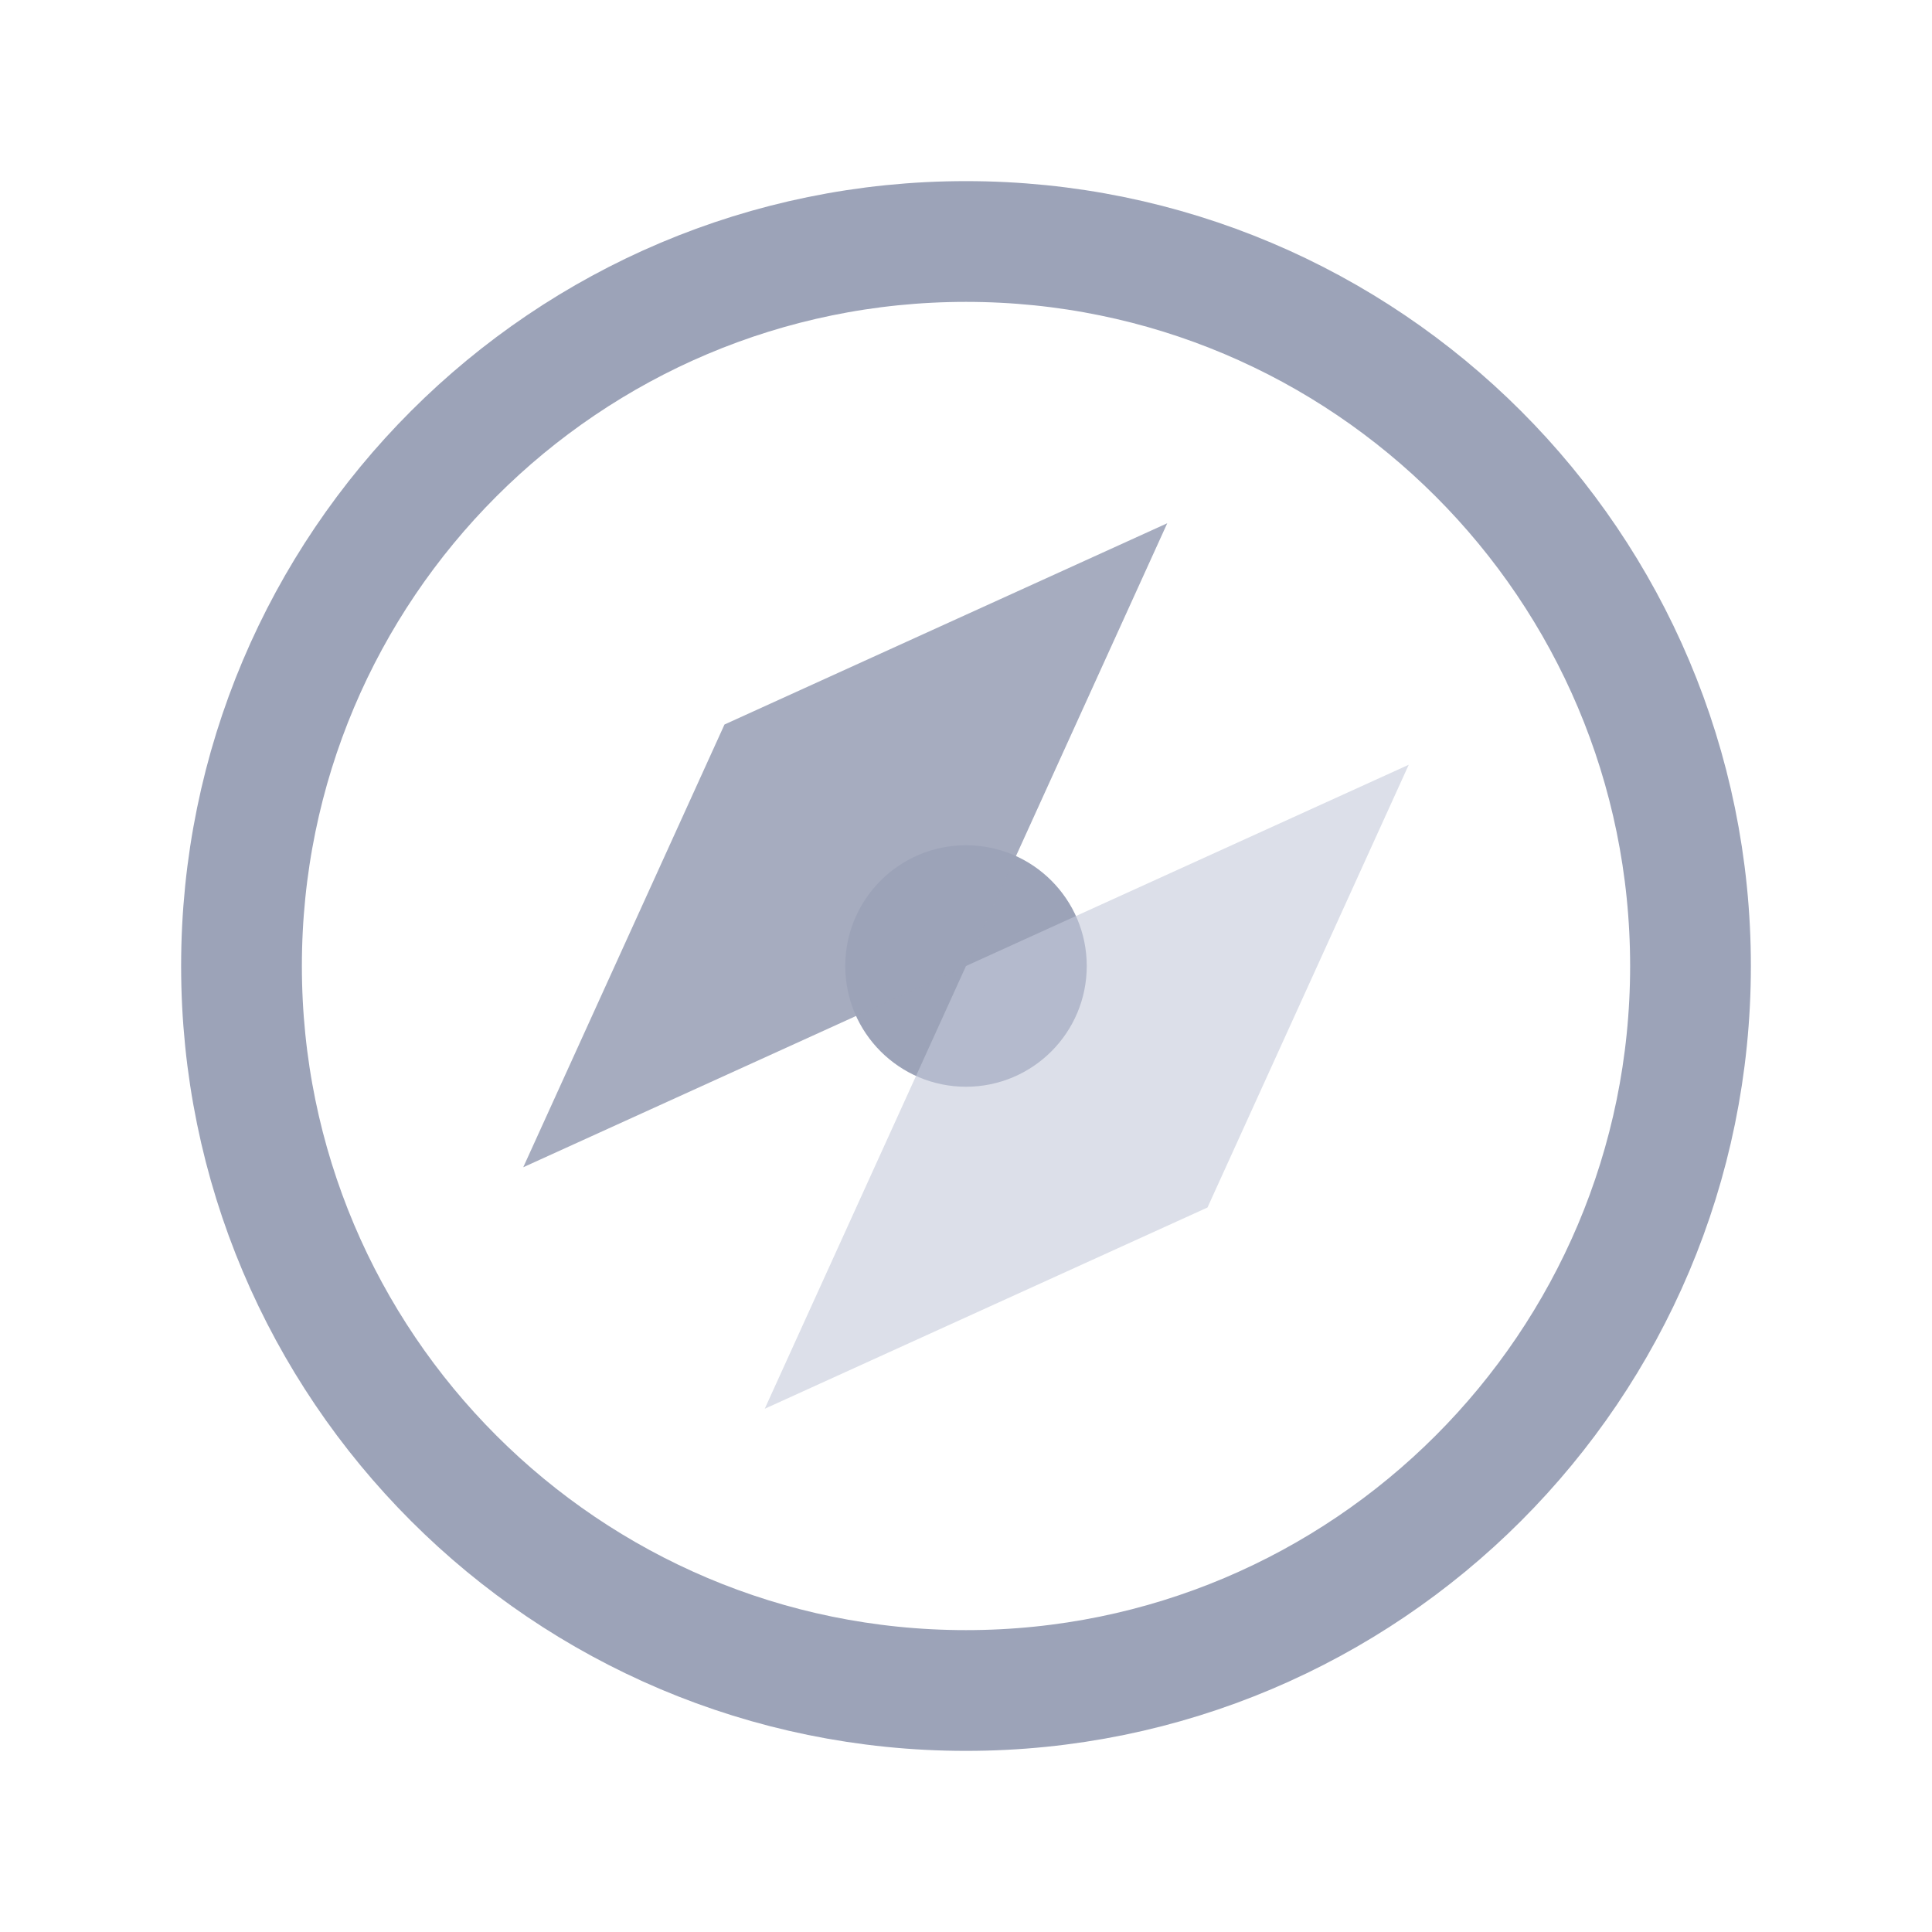
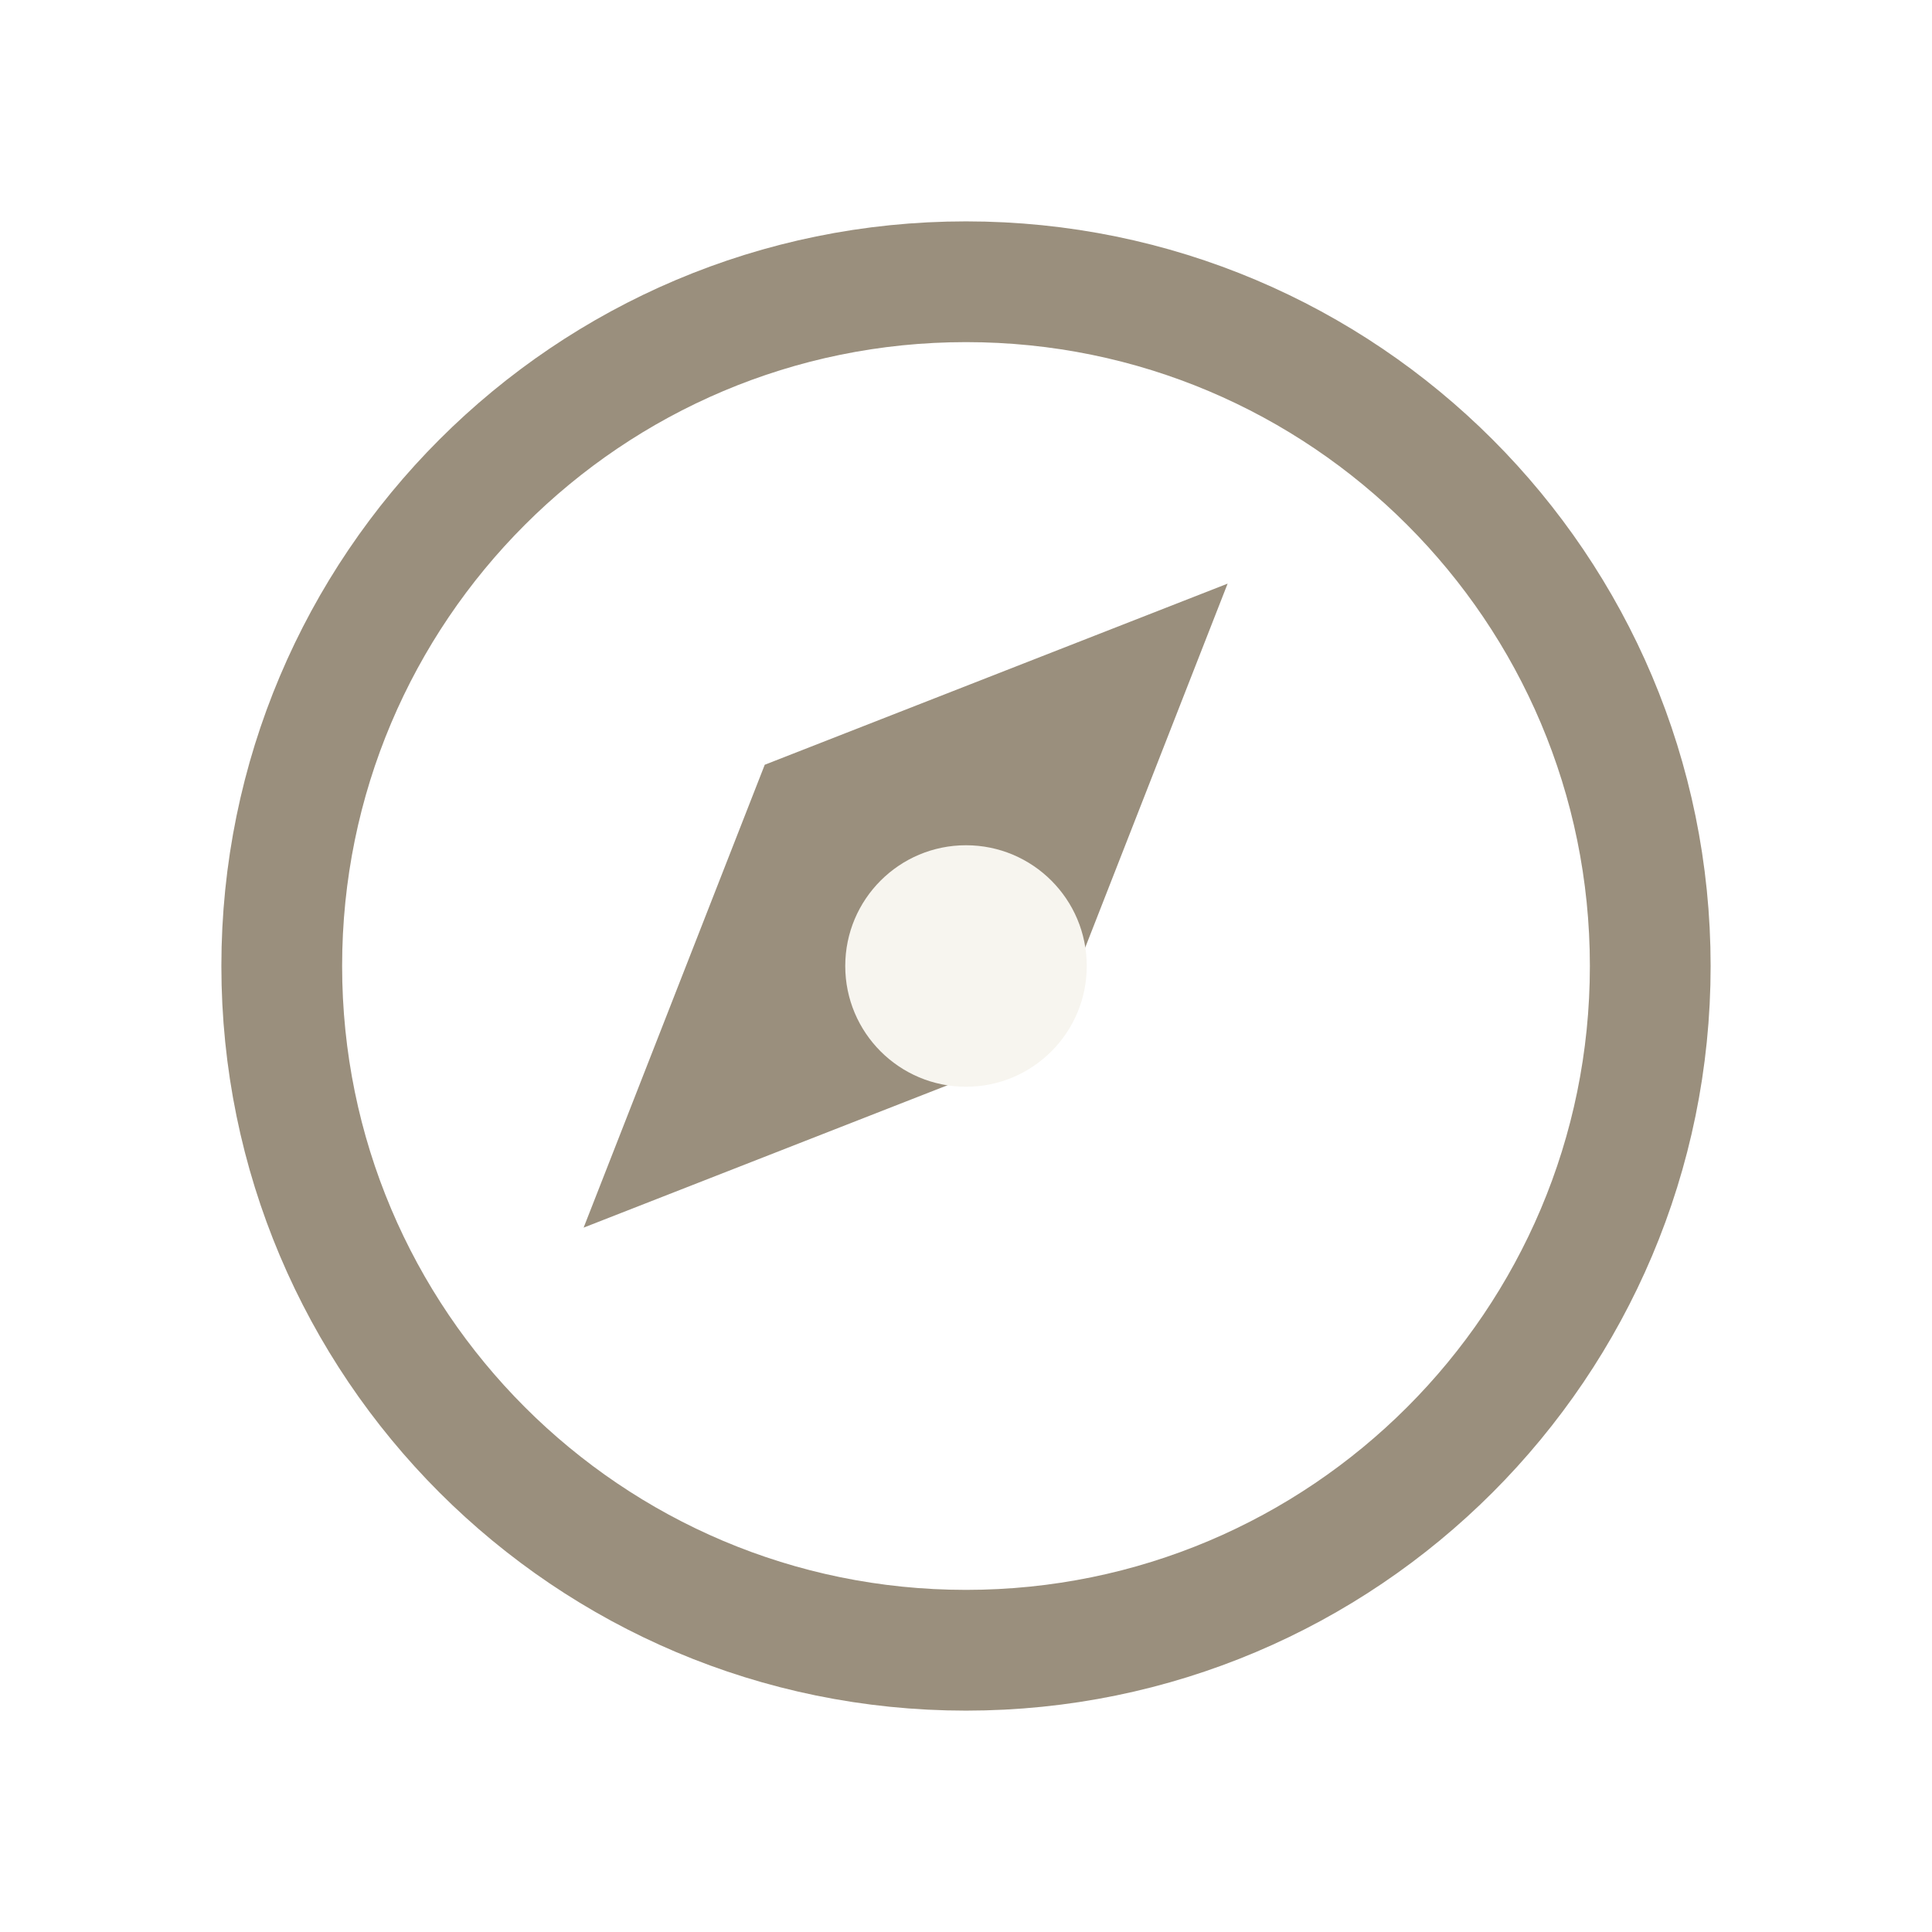
<svg xmlns="http://www.w3.org/2000/svg" viewBox="0 0 48 48" fill="none">
-   <circle cx="24" cy="24" r="18" stroke="#9ca3b8" stroke-width="3" />
-   <circle cx="24" cy="24" r="3" fill="#9ca3b8" />
-   <path d="M29 13L24 24L13 29L18 18L29 13Z" fill="#9ca3b8" opacity="0.9" />
-   <path d="M19 35L24 24L35 19L30 30L19 35Z" fill="#c4cada" opacity="0.6" />
+   <circle cx="24" cy="24" r="17" stroke="#9a8f7d" stroke-width="3" />
+   <path d="M30.5 14.5 26 26l-11.5 4.5L19 19l11.5-4.5Z" fill="#9a8f7d" />
+   <circle cx="24" cy="24" r="3" fill="#f7f5ef" />
</svg>
